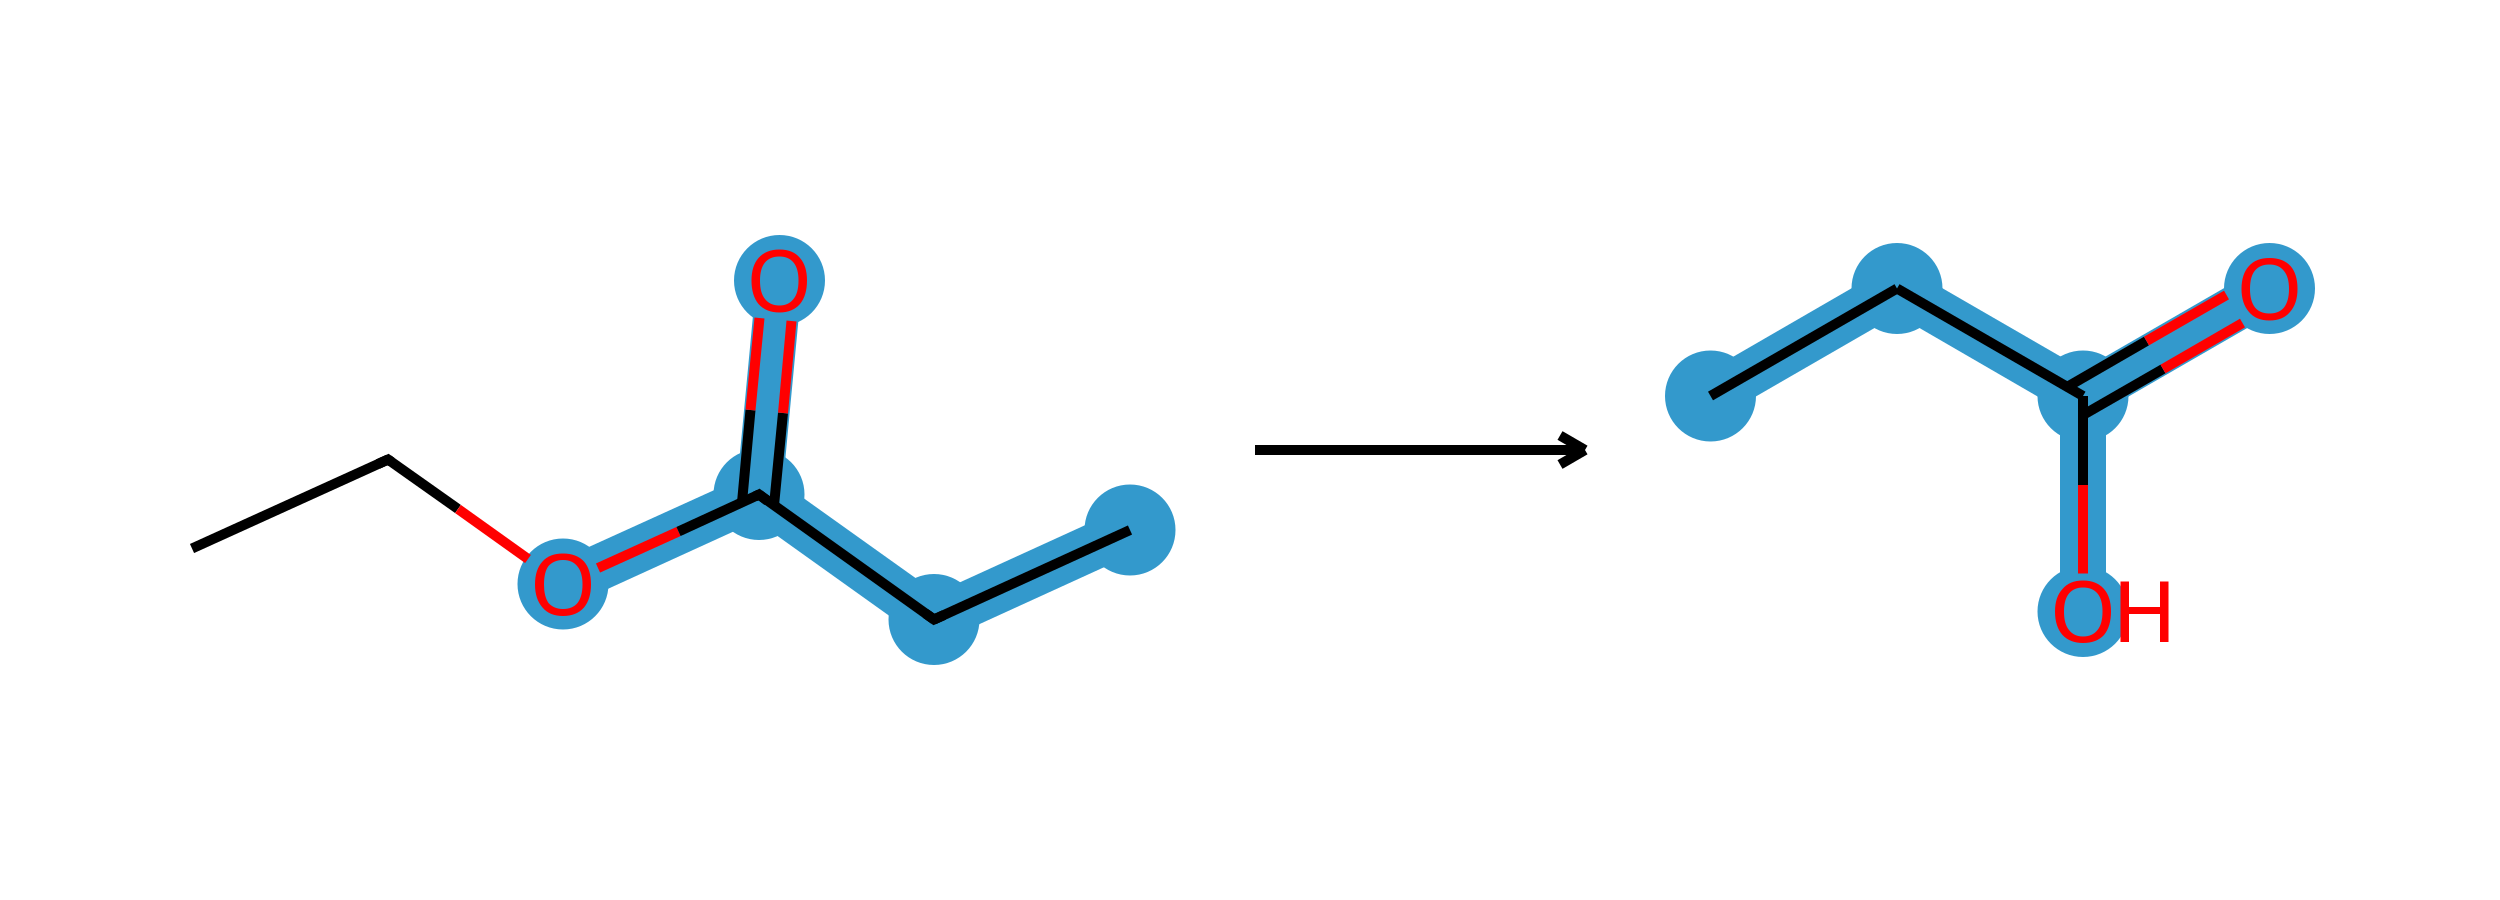
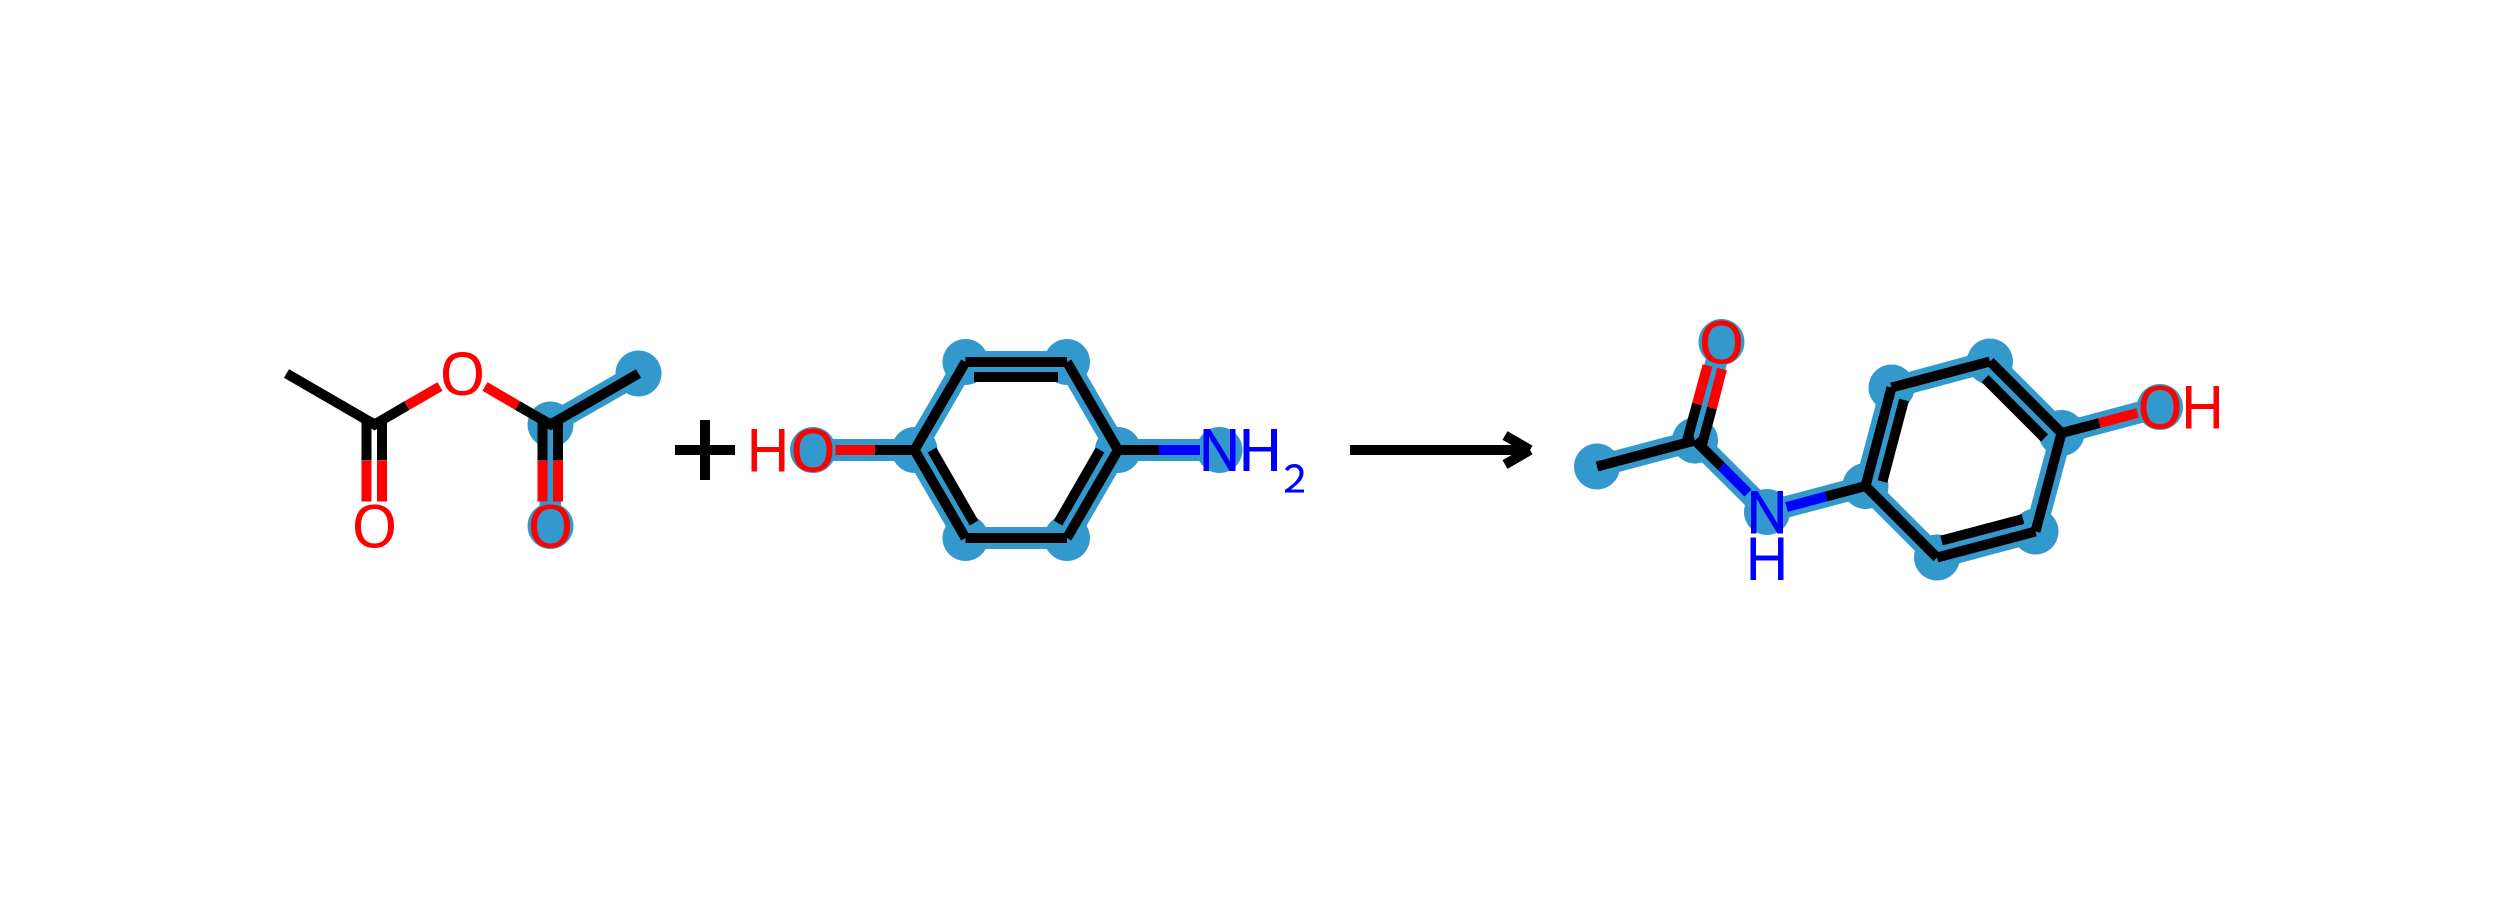
<svg xmlns="http://www.w3.org/2000/svg" version="1.1" baseProfile="full" xml:space="preserve" width="500px" height="180px" viewBox="0 0 500 180">
  <rect style="opacity:1.0;fill:#FFFFFF;stroke:none" width="500.0" height="180.0" x="0.0" y="0.0"> </rect>
-   <path class="bond-2 atom-2 atom-3" d="M 147.5,95.9 L 151.8,98.9 L 151.3,104.2 L 114.5,121.0 L 110.7,112.6 Z" style="fill:#3399CC;fill-rule:evenodd;fill-opacity:1;stroke:#3399CC;stroke-width:0.0px;stroke-linecap:butt;stroke-linejoin:miter;stroke-opacity:1;" />
-   <path class="bond-3 atom-3 atom-4" d="M 156.6,96.7 L 187.3,118.6 L 186.3,129.2 L 151.3,104.2 L 151.8,98.9 Z" style="fill:#3399CC;fill-rule:evenodd;fill-opacity:1;stroke:#3399CC;stroke-width:0.0px;stroke-linecap:butt;stroke-linejoin:miter;stroke-opacity:1;" />
-   <path class="bond-5 atom-3 atom-6" d="M 151.3,55.7 L 160.4,56.5 L 156.6,96.7 L 151.8,98.9 L 147.5,95.9 Z" style="fill:#3399CC;fill-rule:evenodd;fill-opacity:1;stroke:#3399CC;stroke-width:0.0px;stroke-linecap:butt;stroke-linejoin:miter;stroke-opacity:1;" />
-   <path class="bond-4 atom-4 atom-5" d="M 224.1,101.8 L 227.9,110.2 L 186.3,129.2 L 187.3,118.6 Z" style="fill:#3399CC;fill-rule:evenodd;fill-opacity:1;stroke:#3399CC;stroke-width:0.0px;stroke-linecap:butt;stroke-linejoin:miter;stroke-opacity:1;" />
-   <ellipse cx="112.6" cy="116.8" rx="8.6" ry="8.6" class="atom-2" style="fill:#3399CC;fill-rule:evenodd;stroke:#3399CC;stroke-width:1.0px;stroke-linecap:butt;stroke-linejoin:miter;stroke-opacity:1" />
-   <ellipse cx="151.8" cy="98.9" rx="8.6" ry="8.6" class="atom-3" style="fill:#3399CC;fill-rule:evenodd;stroke:#3399CC;stroke-width:1.0px;stroke-linecap:butt;stroke-linejoin:miter;stroke-opacity:1" />
-   <ellipse cx="186.8" cy="123.9" rx="8.6" ry="8.6" class="atom-4" style="fill:#3399CC;fill-rule:evenodd;stroke:#3399CC;stroke-width:1.0px;stroke-linecap:butt;stroke-linejoin:miter;stroke-opacity:1" />
-   <ellipse cx="226.0" cy="106.0" rx="8.6" ry="8.6" class="atom-5" style="fill:#3399CC;fill-rule:evenodd;stroke:#3399CC;stroke-width:1.0px;stroke-linecap:butt;stroke-linejoin:miter;stroke-opacity:1" />
-   <ellipse cx="155.9" cy="56.1" rx="8.6" ry="8.6" class="atom-6" style="fill:#3399CC;fill-rule:evenodd;stroke:#3399CC;stroke-width:1.0px;stroke-linecap:butt;stroke-linejoin:miter;stroke-opacity:1" />
-   <path class="bond-0 atom-0 atom-1" d="M 38.4,109.7 L 77.6,91.9" style="fill:none;fill-rule:evenodd;stroke:#000000;stroke-width:2.0px;stroke-linecap:butt;stroke-linejoin:miter;stroke-opacity:1" />
-   <path class="bond-1 atom-1 atom-2" d="M 77.6,91.9 L 91.6,101.8" style="fill:none;fill-rule:evenodd;stroke:#000000;stroke-width:2.0px;stroke-linecap:butt;stroke-linejoin:miter;stroke-opacity:1" />
-   <path class="bond-1 atom-1 atom-2" d="M 91.6,101.8 L 105.6,111.8" style="fill:none;fill-rule:evenodd;stroke:#FF0000;stroke-width:2.0px;stroke-linecap:butt;stroke-linejoin:miter;stroke-opacity:1" />
-   <path class="bond-2 atom-2 atom-3" d="M 119.6,113.6 L 135.7,106.3" style="fill:none;fill-rule:evenodd;stroke:#FF0000;stroke-width:2.0px;stroke-linecap:butt;stroke-linejoin:miter;stroke-opacity:1" />
-   <path class="bond-2 atom-2 atom-3" d="M 135.7,106.3 L 151.8,98.9" style="fill:none;fill-rule:evenodd;stroke:#000000;stroke-width:2.0px;stroke-linecap:butt;stroke-linejoin:miter;stroke-opacity:1" />
-   <path class="bond-3 atom-3 atom-4" d="M 151.8,98.9 L 186.8,123.9" style="fill:none;fill-rule:evenodd;stroke:#000000;stroke-width:2.0px;stroke-linecap:butt;stroke-linejoin:miter;stroke-opacity:1" />
-   <path class="bond-4 atom-4 atom-5" d="M 186.8,123.9 L 226.0,106.0" style="fill:none;fill-rule:evenodd;stroke:#000000;stroke-width:2.0px;stroke-linecap:butt;stroke-linejoin:miter;stroke-opacity:1" />
-   <path class="bond-5 atom-3 atom-6" d="M 154.8,101.1 L 156.6,82.6" style="fill:none;fill-rule:evenodd;stroke:#000000;stroke-width:2.0px;stroke-linecap:butt;stroke-linejoin:miter;stroke-opacity:1" />
-   <path class="bond-5 atom-3 atom-6" d="M 156.6,82.6 L 158.3,64.2" style="fill:none;fill-rule:evenodd;stroke:#FF0000;stroke-width:2.0px;stroke-linecap:butt;stroke-linejoin:miter;stroke-opacity:1" />
-   <path class="bond-5 atom-3 atom-6" d="M 148.4,100.5 L 150.1,82.0" style="fill:none;fill-rule:evenodd;stroke:#000000;stroke-width:2.0px;stroke-linecap:butt;stroke-linejoin:miter;stroke-opacity:1" />
-   <path class="bond-5 atom-3 atom-6" d="M 150.1,82.0 L 151.9,63.6" style="fill:none;fill-rule:evenodd;stroke:#FF0000;stroke-width:2.0px;stroke-linecap:butt;stroke-linejoin:miter;stroke-opacity:1" />
-   <path d="M 75.6,92.8 L 77.6,91.9 L 78.3,92.4" style="fill:none;stroke:#000000;stroke-width:2.0px;stroke-linecap:butt;stroke-linejoin:miter;stroke-opacity:1;" />
-   <path d="M 151.0,99.3 L 151.8,98.9 L 153.5,100.2" style="fill:none;stroke:#000000;stroke-width:2.0px;stroke-linecap:butt;stroke-linejoin:miter;stroke-opacity:1;" />
-   <path d="M 185.1,122.7 L 186.8,123.9 L 188.8,123.0" style="fill:none;stroke:#000000;stroke-width:2.0px;stroke-linecap:butt;stroke-linejoin:miter;stroke-opacity:1;" />
-   <path class="atom-2" d="M 107.0 116.9 Q 107.0 113.9, 108.5 112.3 Q 109.9 110.7, 112.6 110.7 Q 115.3 110.7, 116.8 112.3 Q 118.2 113.9, 118.2 116.9 Q 118.2 119.8, 116.8 121.5 Q 115.3 123.2, 112.6 123.2 Q 109.9 123.2, 108.5 121.5 Q 107.0 119.8, 107.0 116.9 M 112.6 121.8 Q 114.5 121.8, 115.5 120.6 Q 116.5 119.3, 116.5 116.9 Q 116.5 114.5, 115.5 113.3 Q 114.5 112.0, 112.6 112.0 Q 110.8 112.0, 109.7 113.2 Q 108.8 114.4, 108.8 116.9 Q 108.8 119.3, 109.7 120.6 Q 110.8 121.8, 112.6 121.8 " fill="#FF0000" />
-   <path class="atom-6" d="M 150.3 56.1 Q 150.3 53.2, 151.7 51.6 Q 153.2 49.9, 155.9 49.9 Q 158.6 49.9, 160.0 51.6 Q 161.4 53.2, 161.4 56.1 Q 161.4 59.1, 160.0 60.8 Q 158.5 62.5, 155.9 62.5 Q 153.2 62.5, 151.7 60.8 Q 150.3 59.1, 150.3 56.1 M 155.9 61.1 Q 157.7 61.1, 158.7 59.8 Q 159.7 58.6, 159.7 56.1 Q 159.7 53.7, 158.7 52.5 Q 157.7 51.3, 155.9 51.3 Q 154.0 51.3, 153.0 52.5 Q 152.0 53.7, 152.0 56.1 Q 152.0 58.6, 153.0 59.8 Q 154.0 61.1, 155.9 61.1 " fill="#FF0000" />
-   <path class="bond-6 atom-7 atom-8" d="M 379.4,52.4 L 379.4,63.0 L 344.4,83.2 L 339.8,75.3 Z" style="fill:#3399CC;fill-rule:evenodd;fill-opacity:1;stroke:#3399CC;stroke-width:0.0px;stroke-linecap:butt;stroke-linejoin:miter;stroke-opacity:1;" />
-   <path class="bond-7 atom-8 atom-9" d="M 379.4,52.4 L 416.6,73.9 L 416.6,79.2 L 412.0,81.9 L 379.4,63.0 Z" style="fill:#3399CC;fill-rule:evenodd;fill-opacity:1;stroke:#3399CC;stroke-width:0.0px;stroke-linecap:butt;stroke-linejoin:miter;stroke-opacity:1;" />
-   <path class="bond-8 atom-9 atom-10" d="M 451.6,53.7 L 456.2,61.7 L 421.2,81.9 L 416.6,79.2 L 416.6,73.9 Z" style="fill:#3399CC;fill-rule:evenodd;fill-opacity:1;stroke:#3399CC;stroke-width:0.0px;stroke-linecap:butt;stroke-linejoin:miter;stroke-opacity:1;" />
-   <path class="bond-9 atom-9 atom-11" d="M 416.6,79.2 L 421.2,81.9 L 421.2,122.3 L 412.0,122.3 L 412.0,81.9 Z" style="fill:#3399CC;fill-rule:evenodd;fill-opacity:1;stroke:#3399CC;stroke-width:0.0px;stroke-linecap:butt;stroke-linejoin:miter;stroke-opacity:1;" />
-   <ellipse cx="342.1" cy="79.2" rx="8.6" ry="8.6" class="atom-7" style="fill:#3399CC;fill-rule:evenodd;stroke:#3399CC;stroke-width:1.0px;stroke-linecap:butt;stroke-linejoin:miter;stroke-opacity:1" />
-   <ellipse cx="379.4" cy="57.7" rx="8.6" ry="8.6" class="atom-8" style="fill:#3399CC;fill-rule:evenodd;stroke:#3399CC;stroke-width:1.0px;stroke-linecap:butt;stroke-linejoin:miter;stroke-opacity:1" />
-   <ellipse cx="416.6" cy="79.2" rx="8.6" ry="8.6" class="atom-9" style="fill:#3399CC;fill-rule:evenodd;stroke:#3399CC;stroke-width:1.0px;stroke-linecap:butt;stroke-linejoin:miter;stroke-opacity:1" />
-   <ellipse cx="453.9" cy="57.7" rx="8.6" ry="8.6" class="atom-10" style="fill:#3399CC;fill-rule:evenodd;stroke:#3399CC;stroke-width:1.0px;stroke-linecap:butt;stroke-linejoin:miter;stroke-opacity:1" />
-   <ellipse cx="416.6" cy="122.3" rx="8.6" ry="8.6" class="atom-11" style="fill:#3399CC;fill-rule:evenodd;stroke:#3399CC;stroke-width:1.0px;stroke-linecap:butt;stroke-linejoin:miter;stroke-opacity:1" />
-   <path class="bond-6 atom-7 atom-8" d="M 342.1,79.2 L 379.4,57.7" style="fill:none;fill-rule:evenodd;stroke:#000000;stroke-width:2.0px;stroke-linecap:butt;stroke-linejoin:miter;stroke-opacity:1" />
-   <path class="bond-7 atom-8 atom-9" d="M 379.4,57.7 L 416.6,79.2" style="fill:none;fill-rule:evenodd;stroke:#000000;stroke-width:2.0px;stroke-linecap:butt;stroke-linejoin:miter;stroke-opacity:1" />
-   <path class="bond-8 atom-9 atom-10" d="M 416.6,83.0 L 432.6,73.8" style="fill:none;fill-rule:evenodd;stroke:#000000;stroke-width:2.0px;stroke-linecap:butt;stroke-linejoin:miter;stroke-opacity:1" />
-   <path class="bond-8 atom-9 atom-10" d="M 432.6,73.8 L 448.5,64.6" style="fill:none;fill-rule:evenodd;stroke:#FF0000;stroke-width:2.0px;stroke-linecap:butt;stroke-linejoin:miter;stroke-opacity:1" />
-   <path class="bond-8 atom-9 atom-10" d="M 413.4,77.4 L 429.3,68.2" style="fill:none;fill-rule:evenodd;stroke:#000000;stroke-width:2.0px;stroke-linecap:butt;stroke-linejoin:miter;stroke-opacity:1" />
-   <path class="bond-8 atom-9 atom-10" d="M 429.3,68.2 L 445.3,59.0" style="fill:none;fill-rule:evenodd;stroke:#FF0000;stroke-width:2.0px;stroke-linecap:butt;stroke-linejoin:miter;stroke-opacity:1" />
-   <path class="bond-9 atom-9 atom-11" d="M 416.6,79.2 L 416.6,97.0" style="fill:none;fill-rule:evenodd;stroke:#000000;stroke-width:2.0px;stroke-linecap:butt;stroke-linejoin:miter;stroke-opacity:1" />
-   <path class="bond-9 atom-9 atom-11" d="M 416.6,97.0 L 416.6,114.7" style="fill:none;fill-rule:evenodd;stroke:#FF0000;stroke-width:2.0px;stroke-linecap:butt;stroke-linejoin:miter;stroke-opacity:1" />
-   <path class="atom-3" d="M 448.3 57.8 Q 448.3 54.8, 449.8 53.2 Q 451.2 51.6, 453.9 51.6 Q 456.6 51.6, 458.1 53.2 Q 459.5 54.8, 459.5 57.8 Q 459.5 60.7, 458.0 62.4 Q 456.6 64.1, 453.9 64.1 Q 451.2 64.1, 449.8 62.4 Q 448.3 60.7, 448.3 57.8 M 453.9 62.7 Q 455.8 62.7, 456.8 61.5 Q 457.8 60.2, 457.8 57.8 Q 457.8 55.4, 456.8 54.2 Q 455.8 52.9, 453.9 52.9 Q 452.0 52.9, 451.0 54.1 Q 450.0 55.3, 450.0 57.8 Q 450.0 60.2, 451.0 61.5 Q 452.0 62.7, 453.9 62.7 " fill="#FF0000" />
-   <path class="atom-4" d="M 411.0 122.3 Q 411.0 119.4, 412.5 117.8 Q 413.9 116.1, 416.6 116.1 Q 419.3 116.1, 420.8 117.8 Q 422.2 119.4, 422.2 122.3 Q 422.2 125.3, 420.8 127.0 Q 419.3 128.6, 416.6 128.6 Q 414.0 128.6, 412.5 127.0 Q 411.0 125.3, 411.0 122.3 M 416.6 127.3 Q 418.5 127.3, 419.5 126.0 Q 420.5 124.8, 420.5 122.3 Q 420.5 119.9, 419.5 118.7 Q 418.5 117.5, 416.6 117.5 Q 414.8 117.5, 413.8 118.7 Q 412.8 119.9, 412.8 122.3 Q 412.8 124.8, 413.8 126.0 Q 414.8 127.3, 416.6 127.3 " fill="#FF0000" />
-   <path class="atom-4" d="M 424.1 116.3 L 425.8 116.3 L 425.8 121.4 L 432.0 121.4 L 432.0 116.3 L 433.7 116.3 L 433.7 128.4 L 432.0 128.4 L 432.0 122.8 L 425.8 122.8 L 425.8 128.4 L 424.1 128.4 L 424.1 116.3 " fill="#FF0000" />
-   <path d="M 251.0,90.0 L 317.0,90.0" style="fill:none;fill-rule:evenodd;stroke:#000000;stroke-width:2.0px;stroke-linecap:butt;stroke-linejoin:miter;stroke-opacity:1" />
-   <path d="M 317.0,90.0 L 312.0,92.9" style="fill:none;fill-rule:evenodd;stroke:#000000;stroke-width:2.0px;stroke-linecap:butt;stroke-linejoin:miter;stroke-opacity:1" />
-   <path d="M 317.0,90.0 L 312.0,87.1" style="fill:none;fill-rule:evenodd;stroke:#000000;stroke-width:2.0px;stroke-linecap:butt;stroke-linejoin:miter;stroke-opacity:1" />
+   <path class="bond-4 atom-4 atom-5" d="M 126.6,72.8 L 128.8,76.6 L 112.2,86.1 L 107.9,83.6 Z" style="fill:#3399CC;fill-rule:evenodd;fill-opacity:1;stroke:#3399CC;stroke-width:0.0px;stroke-linecap:butt;stroke-linejoin:miter;stroke-opacity:1;" />
+   <path class="bond-5 atom-4 atom-6" d="M 107.9,83.6 L 112.2,86.1 L 112.2,105.2 L 107.9,105.2 Z" style="fill:#3399CC;fill-rule:evenodd;fill-opacity:1;stroke:#3399CC;stroke-width:0.0px;stroke-linecap:butt;stroke-linejoin:miter;stroke-opacity:1;" />
+   <ellipse cx="110.1" cy="84.9" rx="4.1" ry="4.1" class="atom-4" style="fill:#3399CC;fill-rule:evenodd;stroke:#3399CC;stroke-width:1.0px;stroke-linecap:butt;stroke-linejoin:miter;stroke-opacity:1" />
+   <ellipse cx="127.7" cy="74.7" rx="4.1" ry="4.1" class="atom-5" style="fill:#3399CC;fill-rule:evenodd;stroke:#3399CC;stroke-width:1.0px;stroke-linecap:butt;stroke-linejoin:miter;stroke-opacity:1" />
+   <ellipse cx="110.1" cy="105.2" rx="4.1" ry="4.1" class="atom-6" style="fill:#3399CC;fill-rule:evenodd;stroke:#3399CC;stroke-width:1.0px;stroke-linecap:butt;stroke-linejoin:miter;stroke-opacity:1" />
+   <path class="bond-0 atom-0 atom-1" d="M 57.3,74.7 L 74.9,84.9" style="fill:none;fill-rule:evenodd;stroke:#000000;stroke-width:2.0px;stroke-linecap:butt;stroke-linejoin:miter;stroke-opacity:1" />
+   <path class="bond-1 atom-1 atom-2" d="M 73.3,84.0 L 73.3,92.1" style="fill:none;fill-rule:evenodd;stroke:#000000;stroke-width:2.0px;stroke-linecap:butt;stroke-linejoin:miter;stroke-opacity:1" />
+   <path class="bond-1 atom-1 atom-2" d="M 73.3,92.1 L 73.3,100.3" style="fill:none;fill-rule:evenodd;stroke:#FF0000;stroke-width:2.0px;stroke-linecap:butt;stroke-linejoin:miter;stroke-opacity:1" />
+   <path class="bond-1 atom-1 atom-2" d="M 76.4,84.0 L 76.4,92.1" style="fill:none;fill-rule:evenodd;stroke:#000000;stroke-width:2.0px;stroke-linecap:butt;stroke-linejoin:miter;stroke-opacity:1" />
+   <path class="bond-1 atom-1 atom-2" d="M 76.4,92.1 L 76.4,100.3" style="fill:none;fill-rule:evenodd;stroke:#FF0000;stroke-width:2.0px;stroke-linecap:butt;stroke-linejoin:miter;stroke-opacity:1" />
+   <path class="bond-2 atom-1 atom-3" d="M 74.9,84.9 L 81.4,81.1" style="fill:none;fill-rule:evenodd;stroke:#000000;stroke-width:2.0px;stroke-linecap:butt;stroke-linejoin:miter;stroke-opacity:1" />
+   <path class="bond-2 atom-1 atom-3" d="M 81.4,81.1 L 88.0,77.3" style="fill:none;fill-rule:evenodd;stroke:#FF0000;stroke-width:2.0px;stroke-linecap:butt;stroke-linejoin:miter;stroke-opacity:1" />
+   <path class="bond-3 atom-3 atom-4" d="M 97.0,77.3 L 103.5,81.1" style="fill:none;fill-rule:evenodd;stroke:#FF0000;stroke-width:2.0px;stroke-linecap:butt;stroke-linejoin:miter;stroke-opacity:1" />
+   <path class="bond-3 atom-3 atom-4" d="M 103.5,81.1 L 110.1,84.9" style="fill:none;fill-rule:evenodd;stroke:#000000;stroke-width:2.0px;stroke-linecap:butt;stroke-linejoin:miter;stroke-opacity:1" />
+   <path class="bond-4 atom-4 atom-5" d="M 110.1,84.9 L 127.7,74.7" style="fill:none;fill-rule:evenodd;stroke:#000000;stroke-width:2.0px;stroke-linecap:butt;stroke-linejoin:miter;stroke-opacity:1" />
+   <path class="bond-5 atom-4 atom-6" d="M 108.5,84.0 L 108.5,92.1" style="fill:none;fill-rule:evenodd;stroke:#000000;stroke-width:2.0px;stroke-linecap:butt;stroke-linejoin:miter;stroke-opacity:1" />
+   <path class="bond-5 atom-4 atom-6" d="M 108.5,92.1 L 108.5,100.3" style="fill:none;fill-rule:evenodd;stroke:#FF0000;stroke-width:2.0px;stroke-linecap:butt;stroke-linejoin:miter;stroke-opacity:1" />
+   <path class="bond-5 atom-4 atom-6" d="M 111.6,84.0 L 111.6,92.1" style="fill:none;fill-rule:evenodd;stroke:#000000;stroke-width:2.0px;stroke-linecap:butt;stroke-linejoin:miter;stroke-opacity:1" />
+   <path class="bond-5 atom-4 atom-6" d="M 111.6,92.1 L 111.6,100.3" style="fill:none;fill-rule:evenodd;stroke:#FF0000;stroke-width:2.0px;stroke-linecap:butt;stroke-linejoin:miter;stroke-opacity:1" />
+   <path d="M 74.0,84.3 L 74.9,84.9 L 75.2,84.7" style="fill:none;stroke:#000000;stroke-width:2.0px;stroke-linecap:butt;stroke-linejoin:miter;stroke-opacity:1;" />
+   <path d="M 109.7,84.7 L 110.1,84.9 L 111.0,84.3" style="fill:none;stroke:#000000;stroke-width:2.0px;stroke-linecap:butt;stroke-linejoin:miter;stroke-opacity:1;" />
+   <path class="atom-2" d="M 71.0 105.2 Q 71.0 103.2, 72.0 102.0 Q 73.0 100.9, 74.9 100.9 Q 76.7 100.9, 77.8 102.0 Q 78.8 103.2, 78.8 105.2 Q 78.8 107.3, 77.7 108.4 Q 76.7 109.6, 74.9 109.6 Q 73.0 109.6, 72.0 108.4 Q 71.0 107.3, 71.0 105.2 M 74.9 108.7 Q 76.2 108.7, 76.9 107.8 Q 77.6 106.9, 77.6 105.2 Q 77.6 103.5, 76.9 102.7 Q 76.2 101.8, 74.9 101.8 Q 73.6 101.8, 72.9 102.7 Q 72.2 103.5, 72.2 105.2 Q 72.2 106.9, 72.9 107.8 Q 73.6 108.7, 74.9 108.7 " fill="#FF0000" />
+   <path class="atom-3" d="M 88.6 74.7 Q 88.6 72.7, 89.6 71.5 Q 90.6 70.4, 92.5 70.4 Q 94.4 70.4, 95.4 71.5 Q 96.4 72.7, 96.4 74.7 Q 96.4 76.8, 95.3 78.0 Q 94.3 79.1, 92.5 79.1 Q 90.6 79.1, 89.6 78.0 Q 88.6 76.8, 88.6 74.7 M 92.5 78.2 Q 93.8 78.2, 94.5 77.3 Q 95.2 76.4, 95.2 74.7 Q 95.2 73.0, 94.5 72.2 Q 93.8 71.4, 92.5 71.4 Q 91.2 71.4, 90.5 72.2 Q 89.8 73.0, 89.8 74.7 Q 89.8 76.4, 90.5 77.3 Q 91.2 78.2, 92.5 78.2 " fill="#FF0000" />
+   <path class="atom-6" d="M 106.2 105.2 Q 106.2 103.2, 107.2 102.0 Q 108.2 100.9, 110.1 100.9 Q 112.0 100.9, 113.0 102.0 Q 114.0 103.2, 114.0 105.2 Q 114.0 107.3, 113.0 108.4 Q 111.9 109.6, 110.1 109.6 Q 108.2 109.6, 107.2 108.4 Q 106.2 107.3, 106.2 105.2 M 110.1 108.7 Q 111.4 108.7, 112.1 107.8 Q 112.8 106.9, 112.8 105.2 Q 112.8 103.5, 112.1 102.7 Q 111.4 101.8, 110.1 101.8 Q 108.8 101.8, 108.1 102.7 Q 107.4 103.5, 107.4 105.2 Q 107.4 106.9, 108.1 107.8 Q 108.8 108.7, 110.1 108.7 " fill="#FF0000" />
+   <path d="M 141.0,84.0 L 141.0,96.0" style="fill:none;fill-rule:evenodd;stroke:#000000;stroke-width:2.0px;stroke-linecap:butt;stroke-linejoin:miter;stroke-opacity:1" />
+   <path d="M 135.0,90.0 L 147.0,90.0" style="fill:none;fill-rule:evenodd;stroke:#000000;stroke-width:2.0px;stroke-linecap:butt;stroke-linejoin:miter;stroke-opacity:1" />
+   <path class="bond-6 atom-7 atom-8" d="M 243.9,87.8 L 243.9,92.2 L 224.8,92.2 L 223.6,90.0 L 224.8,87.8 Z" style="fill:#3399CC;fill-rule:evenodd;fill-opacity:1;stroke:#3399CC;stroke-width:0.0px;stroke-linecap:butt;stroke-linejoin:miter;stroke-opacity:1;" />
+   <path class="bond-7 atom-8 atom-9" d="M 221.0,90.0 L 223.6,90.0 L 224.8,92.2 L 214.6,109.8 L 212.1,105.4 Z" style="fill:#3399CC;fill-rule:evenodd;fill-opacity:1;stroke:#3399CC;stroke-width:0.0px;stroke-linecap:butt;stroke-linejoin:miter;stroke-opacity:1;" />
+   <path class="bond-13 atom-8 atom-14" d="M 214.6,70.2 L 224.8,87.8 L 223.6,90.0 L 221.0,90.0 L 212.1,74.6 Z" style="fill:#3399CC;fill-rule:evenodd;fill-opacity:1;stroke:#3399CC;stroke-width:0.0px;stroke-linecap:butt;stroke-linejoin:miter;stroke-opacity:1;" />
+   <path class="bond-8 atom-9 atom-10" d="M 194.3,105.4 L 212.1,105.4 L 214.6,109.8 L 191.8,109.8 Z" style="fill:#3399CC;fill-rule:evenodd;fill-opacity:1;stroke:#3399CC;stroke-width:0.0px;stroke-linecap:butt;stroke-linejoin:miter;stroke-opacity:1;" />
+   <path class="bond-9 atom-10 atom-11" d="M 182.9,90.0 L 185.4,90.0 L 194.3,105.4 L 191.8,109.8 L 181.6,92.2 Z" style="fill:#3399CC;fill-rule:evenodd;fill-opacity:1;stroke:#3399CC;stroke-width:0.0px;stroke-linecap:butt;stroke-linejoin:miter;stroke-opacity:1;" />
+   <path class="bond-10 atom-11 atom-12" d="M 162.6,87.8 L 181.6,87.8 L 182.9,90.0 L 181.6,92.2 L 162.6,92.2 Z" style="fill:#3399CC;fill-rule:evenodd;fill-opacity:1;stroke:#3399CC;stroke-width:0.0px;stroke-linecap:butt;stroke-linejoin:miter;stroke-opacity:1;" />
+   <path class="bond-11 atom-11 atom-13" d="M 191.8,70.2 L 194.3,74.6 L 185.4,90.0 L 182.9,90.0 L 181.6,87.8 Z" style="fill:#3399CC;fill-rule:evenodd;fill-opacity:1;stroke:#3399CC;stroke-width:0.0px;stroke-linecap:butt;stroke-linejoin:miter;stroke-opacity:1;" />
+   <path class="bond-12 atom-13 atom-14" d="M 191.8,70.2 L 214.6,70.2 L 212.1,74.6 L 194.3,74.6 Z" style="fill:#3399CC;fill-rule:evenodd;fill-opacity:1;stroke:#3399CC;stroke-width:0.0px;stroke-linecap:butt;stroke-linejoin:miter;stroke-opacity:1;" />
+   <ellipse cx="243.9" cy="90.0" rx="4.1" ry="4.1" class="atom-7" style="fill:#3399CC;fill-rule:evenodd;stroke:#3399CC;stroke-width:1.0px;stroke-linecap:butt;stroke-linejoin:miter;stroke-opacity:1" />
+   <ellipse cx="223.6" cy="90.0" rx="4.1" ry="4.1" class="atom-8" style="fill:#3399CC;fill-rule:evenodd;stroke:#3399CC;stroke-width:1.0px;stroke-linecap:butt;stroke-linejoin:miter;stroke-opacity:1" />
+   <ellipse cx="213.4" cy="107.6" rx="4.1" ry="4.1" class="atom-9" style="fill:#3399CC;fill-rule:evenodd;stroke:#3399CC;stroke-width:1.0px;stroke-linecap:butt;stroke-linejoin:miter;stroke-opacity:1" />
+   <ellipse cx="193.1" cy="107.6" rx="4.1" ry="4.1" class="atom-10" style="fill:#3399CC;fill-rule:evenodd;stroke:#3399CC;stroke-width:1.0px;stroke-linecap:butt;stroke-linejoin:miter;stroke-opacity:1" />
+   <ellipse cx="182.9" cy="90.0" rx="4.1" ry="4.1" class="atom-11" style="fill:#3399CC;fill-rule:evenodd;stroke:#3399CC;stroke-width:1.0px;stroke-linecap:butt;stroke-linejoin:miter;stroke-opacity:1" />
+   <ellipse cx="162.6" cy="90.0" rx="4.1" ry="4.1" class="atom-12" style="fill:#3399CC;fill-rule:evenodd;stroke:#3399CC;stroke-width:1.0px;stroke-linecap:butt;stroke-linejoin:miter;stroke-opacity:1" />
+   <ellipse cx="193.1" cy="72.4" rx="4.1" ry="4.1" class="atom-13" style="fill:#3399CC;fill-rule:evenodd;stroke:#3399CC;stroke-width:1.0px;stroke-linecap:butt;stroke-linejoin:miter;stroke-opacity:1" />
+   <ellipse cx="213.4" cy="72.4" rx="4.1" ry="4.1" class="atom-14" style="fill:#3399CC;fill-rule:evenodd;stroke:#3399CC;stroke-width:1.0px;stroke-linecap:butt;stroke-linejoin:miter;stroke-opacity:1" />
+   <path class="bond-6 atom-7 atom-8" d="M 240.0,90.0 L 231.8,90.0" style="fill:none;fill-rule:evenodd;stroke:#0000FF;stroke-width:2.0px;stroke-linecap:butt;stroke-linejoin:miter;stroke-opacity:1" />
+   <path class="bond-6 atom-7 atom-8" d="M 231.8,90.0 L 223.6,90.0" style="fill:none;fill-rule:evenodd;stroke:#000000;stroke-width:2.0px;stroke-linecap:butt;stroke-linejoin:miter;stroke-opacity:1" />
+   <path class="bond-7 atom-8 atom-9" d="M 223.6,90.0 L 213.4,107.6" style="fill:none;fill-rule:evenodd;stroke:#000000;stroke-width:2.0px;stroke-linecap:butt;stroke-linejoin:miter;stroke-opacity:1" />
+   <path class="bond-7 atom-8 atom-9" d="M 220.0,90.0 L 211.6,104.6" style="fill:none;fill-rule:evenodd;stroke:#000000;stroke-width:2.0px;stroke-linecap:butt;stroke-linejoin:miter;stroke-opacity:1" />
+   <path class="bond-8 atom-9 atom-10" d="M 213.4,107.6 L 193.1,107.6" style="fill:none;fill-rule:evenodd;stroke:#000000;stroke-width:2.0px;stroke-linecap:butt;stroke-linejoin:miter;stroke-opacity:1" />
+   <path class="bond-9 atom-10 atom-11" d="M 193.1,107.6 L 182.9,90.0" style="fill:none;fill-rule:evenodd;stroke:#000000;stroke-width:2.0px;stroke-linecap:butt;stroke-linejoin:miter;stroke-opacity:1" />
+   <path class="bond-9 atom-10 atom-11" d="M 194.8,104.6 L 186.4,90.0" style="fill:none;fill-rule:evenodd;stroke:#000000;stroke-width:2.0px;stroke-linecap:butt;stroke-linejoin:miter;stroke-opacity:1" />
+   <path class="bond-10 atom-11 atom-12" d="M 182.9,90.0 L 175.0,90.0" style="fill:none;fill-rule:evenodd;stroke:#000000;stroke-width:2.0px;stroke-linecap:butt;stroke-linejoin:miter;stroke-opacity:1" />
+   <path class="bond-10 atom-11 atom-12" d="M 175.0,90.0 L 167.1,90.0" style="fill:none;fill-rule:evenodd;stroke:#FF0000;stroke-width:2.0px;stroke-linecap:butt;stroke-linejoin:miter;stroke-opacity:1" />
+   <path class="bond-11 atom-11 atom-13" d="M 182.9,90.0 L 193.1,72.4" style="fill:none;fill-rule:evenodd;stroke:#000000;stroke-width:2.0px;stroke-linecap:butt;stroke-linejoin:miter;stroke-opacity:1" />
+   <path class="bond-12 atom-13 atom-14" d="M 193.1,72.4 L 213.4,72.4" style="fill:none;fill-rule:evenodd;stroke:#000000;stroke-width:2.0px;stroke-linecap:butt;stroke-linejoin:miter;stroke-opacity:1" />
+   <path class="bond-12 atom-13 atom-14" d="M 194.8,75.4 L 211.6,75.4" style="fill:none;fill-rule:evenodd;stroke:#000000;stroke-width:2.0px;stroke-linecap:butt;stroke-linejoin:miter;stroke-opacity:1" />
+   <path class="bond-13 atom-14 atom-8" d="M 213.4,72.4 L 223.6,90.0" style="fill:none;fill-rule:evenodd;stroke:#000000;stroke-width:2.0px;stroke-linecap:butt;stroke-linejoin:miter;stroke-opacity:1" />
+   <path class="atom-0" d="M 242.0 85.8 L 244.8 90.3 Q 245.1 90.7, 245.5 91.5 Q 246.0 92.3, 246.0 92.4 L 246.0 85.8 L 247.1 85.8 L 247.1 94.2 L 245.9 94.2 L 243.0 89.3 Q 242.6 88.8, 242.2 88.1 Q 241.9 87.4, 241.8 87.2 L 241.8 94.2 L 240.7 94.2 L 240.7 85.8 L 242.0 85.8 " fill="#0000FF" />
+   <path class="atom-0" d="M 248.7 85.8 L 249.9 85.8 L 249.9 89.4 L 254.2 89.4 L 254.2 85.8 L 255.4 85.8 L 255.4 94.2 L 254.2 94.2 L 254.2 90.3 L 249.9 90.3 L 249.9 94.2 L 248.7 94.2 L 248.7 85.8 " fill="#0000FF" />
+   <path class="atom-0" d="M 257.0 93.9 Q 257.2 93.4, 257.7 93.1 Q 258.2 92.8, 258.9 92.8 Q 259.8 92.8, 260.2 93.3 Q 260.7 93.7, 260.7 94.6 Q 260.7 95.4, 260.1 96.2 Q 259.5 96.9, 258.2 97.9 L 260.8 97.9 L 260.8 98.5 L 257.0 98.5 L 257.0 98.0 Q 258.1 97.2, 258.7 96.7 Q 259.3 96.1, 259.6 95.6 Q 259.9 95.1, 259.9 94.6 Q 259.9 94.1, 259.6 93.8 Q 259.4 93.5, 258.9 93.5 Q 258.5 93.5, 258.2 93.6 Q 257.9 93.8, 257.6 94.2 L 257.0 93.9 " fill="#0000FF" />
+   <path class="atom-5" d="M 150.3 85.8 L 151.4 85.8 L 151.4 89.4 L 155.8 89.4 L 155.8 85.8 L 156.9 85.8 L 156.9 94.3 L 155.8 94.3 L 155.8 90.4 L 151.4 90.4 L 151.4 94.3 L 150.3 94.3 L 150.3 85.8 " fill="#FF0000" />
+   <path class="atom-5" d="M 158.7 90.0 Q 158.7 88.0, 159.7 86.8 Q 160.7 85.7, 162.6 85.7 Q 164.4 85.7, 165.5 86.8 Q 166.5 88.0, 166.5 90.0 Q 166.5 92.1, 165.4 93.3 Q 164.4 94.4, 162.6 94.4 Q 160.7 94.4, 159.7 93.3 Q 158.7 92.1, 158.7 90.0 M 162.6 93.5 Q 163.9 93.5, 164.6 92.6 Q 165.3 91.7, 165.3 90.0 Q 165.3 88.4, 164.6 87.5 Q 163.9 86.7, 162.6 86.7 Q 161.3 86.7, 160.6 87.5 Q 159.9 88.3, 159.9 90.0 Q 159.9 91.7, 160.6 92.6 Q 161.3 93.5, 162.6 93.5 " fill="#FF0000" />
+   <path class="bond-14 atom-15 atom-16" d="M 337.3,86.3 L 339.0,88.1 L 338.4,90.5 L 320.0,95.4 L 318.8,91.2 Z" style="fill:#3399CC;fill-rule:evenodd;fill-opacity:1;stroke:#3399CC;stroke-width:0.0px;stroke-linecap:butt;stroke-linejoin:miter;stroke-opacity:1;" />
+   <path class="bond-15 atom-16 atom-17" d="M 342.2,67.9 L 346.4,69.0 L 341.5,87.4 L 339.0,88.1 L 337.3,86.3 Z" style="fill:#3399CC;fill-rule:evenodd;fill-opacity:1;stroke:#3399CC;stroke-width:0.0px;stroke-linecap:butt;stroke-linejoin:miter;stroke-opacity:1;" />
+   <path class="bond-16 atom-16 atom-18" d="M 341.5,87.4 L 354.1,100.0 L 352.8,104.8 L 338.4,90.5 L 339.0,88.1 Z" style="fill:#3399CC;fill-rule:evenodd;fill-opacity:1;stroke:#3399CC;stroke-width:0.0px;stroke-linecap:butt;stroke-linejoin:miter;stroke-opacity:1;" />
+   <path class="bond-17 atom-18 atom-19" d="M 371.3,95.4 L 373.1,97.2 L 372.4,99.6 L 352.8,104.8 L 354.1,100.0 Z" style="fill:#3399CC;fill-rule:evenodd;fill-opacity:1;stroke:#3399CC;stroke-width:0.0px;stroke-linecap:butt;stroke-linejoin:miter;stroke-opacity:1;" />
+   <path class="bond-18 atom-19 atom-20" d="M 376.5,75.8 L 380.1,79.3 L 375.5,96.5 L 373.1,97.2 L 371.3,95.4 Z" style="fill:#3399CC;fill-rule:evenodd;fill-opacity:1;stroke:#3399CC;stroke-width:0.0px;stroke-linecap:butt;stroke-linejoin:miter;stroke-opacity:1;" />
+   <path class="bond-24 atom-19 atom-25" d="M 375.5,96.5 L 388.1,109.1 L 386.8,114.0 L 372.4,99.6 L 373.1,97.2 Z" style="fill:#3399CC;fill-rule:evenodd;fill-opacity:1;stroke:#3399CC;stroke-width:0.0px;stroke-linecap:butt;stroke-linejoin:miter;stroke-opacity:1;" />
+   <path class="bond-19 atom-20 atom-21" d="M 398.6,69.8 L 397.3,74.7 L 380.1,79.3 L 376.5,75.8 Z" style="fill:#3399CC;fill-rule:evenodd;fill-opacity:1;stroke:#3399CC;stroke-width:0.0px;stroke-linecap:butt;stroke-linejoin:miter;stroke-opacity:1;" />
+   <path class="bond-20 atom-21 atom-22" d="M 398.6,69.8 L 413.0,84.2 L 412.3,86.6 L 409.9,87.3 L 397.3,74.7 Z" style="fill:#3399CC;fill-rule:evenodd;fill-opacity:1;stroke:#3399CC;stroke-width:0.0px;stroke-linecap:butt;stroke-linejoin:miter;stroke-opacity:1;" />
+   <path class="bond-21 atom-22 atom-23" d="M 431.4,79.3 L 432.5,83.5 L 414.1,88.4 L 412.3,86.6 L 413.0,84.2 Z" style="fill:#3399CC;fill-rule:evenodd;fill-opacity:1;stroke:#3399CC;stroke-width:0.0px;stroke-linecap:butt;stroke-linejoin:miter;stroke-opacity:1;" />
+   <path class="bond-22 atom-22 atom-24" d="M 412.3,86.6 L 414.1,88.4 L 408.8,108.1 L 405.3,104.5 L 409.9,87.3 Z" style="fill:#3399CC;fill-rule:evenodd;fill-opacity:1;stroke:#3399CC;stroke-width:0.0px;stroke-linecap:butt;stroke-linejoin:miter;stroke-opacity:1;" />
+   <path class="bond-23 atom-24 atom-25" d="M 405.3,104.5 L 408.8,108.1 L 386.8,114.0 L 388.1,109.1 Z" style="fill:#3399CC;fill-rule:evenodd;fill-opacity:1;stroke:#3399CC;stroke-width:0.0px;stroke-linecap:butt;stroke-linejoin:miter;stroke-opacity:1;" />
+   <ellipse cx="319.4" cy="93.3" rx="4.1" ry="4.1" class="atom-15" style="fill:#3399CC;fill-rule:evenodd;stroke:#3399CC;stroke-width:1.0px;stroke-linecap:butt;stroke-linejoin:miter;stroke-opacity:1" />
+   <ellipse cx="339.0" cy="88.1" rx="4.1" ry="4.1" class="atom-16" style="fill:#3399CC;fill-rule:evenodd;stroke:#3399CC;stroke-width:1.0px;stroke-linecap:butt;stroke-linejoin:miter;stroke-opacity:1" />
+   <ellipse cx="344.3" cy="68.4" rx="4.1" ry="4.1" class="atom-17" style="fill:#3399CC;fill-rule:evenodd;stroke:#3399CC;stroke-width:1.0px;stroke-linecap:butt;stroke-linejoin:miter;stroke-opacity:1" />
+   <ellipse cx="353.4" cy="102.4" rx="4.1" ry="4.1" class="atom-18" style="fill:#3399CC;fill-rule:evenodd;stroke:#3399CC;stroke-width:1.0px;stroke-linecap:butt;stroke-linejoin:miter;stroke-opacity:1" />
+   <ellipse cx="373.1" cy="97.2" rx="4.1" ry="4.1" class="atom-19" style="fill:#3399CC;fill-rule:evenodd;stroke:#3399CC;stroke-width:1.0px;stroke-linecap:butt;stroke-linejoin:miter;stroke-opacity:1" />
+   <ellipse cx="378.3" cy="77.5" rx="4.1" ry="4.1" class="atom-20" style="fill:#3399CC;fill-rule:evenodd;stroke:#3399CC;stroke-width:1.0px;stroke-linecap:butt;stroke-linejoin:miter;stroke-opacity:1" />
+   <ellipse cx="398.0" cy="72.3" rx="4.1" ry="4.1" class="atom-21" style="fill:#3399CC;fill-rule:evenodd;stroke:#3399CC;stroke-width:1.0px;stroke-linecap:butt;stroke-linejoin:miter;stroke-opacity:1" />
+   <ellipse cx="412.3" cy="86.6" rx="4.1" ry="4.1" class="atom-22" style="fill:#3399CC;fill-rule:evenodd;stroke:#3399CC;stroke-width:1.0px;stroke-linecap:butt;stroke-linejoin:miter;stroke-opacity:1" />
+   <ellipse cx="432.0" cy="81.4" rx="4.1" ry="4.1" class="atom-23" style="fill:#3399CC;fill-rule:evenodd;stroke:#3399CC;stroke-width:1.0px;stroke-linecap:butt;stroke-linejoin:miter;stroke-opacity:1" />
+   <ellipse cx="407.1" cy="106.3" rx="4.1" ry="4.1" class="atom-24" style="fill:#3399CC;fill-rule:evenodd;stroke:#3399CC;stroke-width:1.0px;stroke-linecap:butt;stroke-linejoin:miter;stroke-opacity:1" />
+   <ellipse cx="387.4" cy="111.5" rx="4.1" ry="4.1" class="atom-25" style="fill:#3399CC;fill-rule:evenodd;stroke:#3399CC;stroke-width:1.0px;stroke-linecap:butt;stroke-linejoin:miter;stroke-opacity:1" />
+   <path class="bond-14 atom-15 atom-16" d="M 319.4,93.3 L 339.0,88.1" style="fill:none;fill-rule:evenodd;stroke:#000000;stroke-width:2.0px;stroke-linecap:butt;stroke-linejoin:miter;stroke-opacity:1" />
+   <path class="bond-15 atom-16 atom-17" d="M 340.3,89.3 L 342.4,81.6" style="fill:none;fill-rule:evenodd;stroke:#000000;stroke-width:2.0px;stroke-linecap:butt;stroke-linejoin:miter;stroke-opacity:1" />
+   <path class="bond-15 atom-16 atom-17" d="M 342.4,81.6 L 344.4,73.8" style="fill:none;fill-rule:evenodd;stroke:#FF0000;stroke-width:2.0px;stroke-linecap:butt;stroke-linejoin:miter;stroke-opacity:1" />
+   <path class="bond-15 atom-16 atom-17" d="M 337.3,88.5 L 339.4,80.8" style="fill:none;fill-rule:evenodd;stroke:#000000;stroke-width:2.0px;stroke-linecap:butt;stroke-linejoin:miter;stroke-opacity:1" />
+   <path class="bond-15 atom-16 atom-17" d="M 339.4,80.8 L 341.5,73.1" style="fill:none;fill-rule:evenodd;stroke:#FF0000;stroke-width:2.0px;stroke-linecap:butt;stroke-linejoin:miter;stroke-opacity:1" />
+   <path class="bond-16 atom-16 atom-18" d="M 339.0,88.1 L 344.3,93.3" style="fill:none;fill-rule:evenodd;stroke:#000000;stroke-width:2.0px;stroke-linecap:butt;stroke-linejoin:miter;stroke-opacity:1" />
+   <path class="bond-16 atom-16 atom-18" d="M 344.3,93.3 L 349.6,98.6" style="fill:none;fill-rule:evenodd;stroke:#0000FF;stroke-width:2.0px;stroke-linecap:butt;stroke-linejoin:miter;stroke-opacity:1" />
+   <path class="bond-17 atom-18 atom-19" d="M 357.3,101.4 L 365.2,99.3" style="fill:none;fill-rule:evenodd;stroke:#0000FF;stroke-width:2.0px;stroke-linecap:butt;stroke-linejoin:miter;stroke-opacity:1" />
+   <path class="bond-17 atom-18 atom-19" d="M 365.2,99.3 L 373.1,97.2" style="fill:none;fill-rule:evenodd;stroke:#000000;stroke-width:2.0px;stroke-linecap:butt;stroke-linejoin:miter;stroke-opacity:1" />
+   <path class="bond-18 atom-19 atom-20" d="M 373.1,97.2 L 378.3,77.5" style="fill:none;fill-rule:evenodd;stroke:#000000;stroke-width:2.0px;stroke-linecap:butt;stroke-linejoin:miter;stroke-opacity:1" />
+   <path class="bond-18 atom-19 atom-20" d="M 376.5,96.3 L 380.8,80.0" style="fill:none;fill-rule:evenodd;stroke:#000000;stroke-width:2.0px;stroke-linecap:butt;stroke-linejoin:miter;stroke-opacity:1" />
+   <path class="bond-19 atom-20 atom-21" d="M 378.3,77.5 L 398.0,72.3" style="fill:none;fill-rule:evenodd;stroke:#000000;stroke-width:2.0px;stroke-linecap:butt;stroke-linejoin:miter;stroke-opacity:1" />
+   <path class="bond-20 atom-21 atom-22" d="M 398.0,72.3 L 412.3,86.6" style="fill:none;fill-rule:evenodd;stroke:#000000;stroke-width:2.0px;stroke-linecap:butt;stroke-linejoin:miter;stroke-opacity:1" />
+   <path class="bond-20 atom-21 atom-22" d="M 397.0,75.7 L 408.9,87.6" style="fill:none;fill-rule:evenodd;stroke:#000000;stroke-width:2.0px;stroke-linecap:butt;stroke-linejoin:miter;stroke-opacity:1" />
+   <path class="bond-21 atom-22 atom-23" d="M 412.3,86.6 L 419.9,84.6" style="fill:none;fill-rule:evenodd;stroke:#000000;stroke-width:2.0px;stroke-linecap:butt;stroke-linejoin:miter;stroke-opacity:1" />
+   <path class="bond-21 atom-22 atom-23" d="M 419.9,84.6 L 427.5,82.6" style="fill:none;fill-rule:evenodd;stroke:#FF0000;stroke-width:2.0px;stroke-linecap:butt;stroke-linejoin:miter;stroke-opacity:1" />
+   <path class="bond-22 atom-22 atom-24" d="M 412.3,86.6 L 407.1,106.3" style="fill:none;fill-rule:evenodd;stroke:#000000;stroke-width:2.0px;stroke-linecap:butt;stroke-linejoin:miter;stroke-opacity:1" />
+   <path class="bond-23 atom-24 atom-25" d="M 407.1,106.3 L 387.4,111.5" style="fill:none;fill-rule:evenodd;stroke:#000000;stroke-width:2.0px;stroke-linecap:butt;stroke-linejoin:miter;stroke-opacity:1" />
+   <path class="bond-23 atom-24 atom-25" d="M 404.6,103.8 L 388.3,108.1" style="fill:none;fill-rule:evenodd;stroke:#000000;stroke-width:2.0px;stroke-linecap:butt;stroke-linejoin:miter;stroke-opacity:1" />
+   <path class="bond-24 atom-25 atom-19" d="M 387.4,111.5 L 373.1,97.2" style="fill:none;fill-rule:evenodd;stroke:#000000;stroke-width:2.0px;stroke-linecap:butt;stroke-linejoin:miter;stroke-opacity:1" />
+   <path class="atom-2" d="M 340.4 68.4 Q 340.4 66.4, 341.4 65.3 Q 342.4 64.1, 344.3 64.1 Q 346.2 64.1, 347.2 65.3 Q 348.2 66.4, 348.2 68.4 Q 348.2 70.5, 347.2 71.7 Q 346.2 72.8, 344.3 72.8 Q 342.4 72.8, 341.4 71.7 Q 340.4 70.5, 340.4 68.4 M 344.3 71.9 Q 345.6 71.9, 346.3 71.0 Q 347.0 70.1, 347.0 68.4 Q 347.0 66.8, 346.3 65.9 Q 345.6 65.1, 344.3 65.1 Q 343.0 65.1, 342.3 65.9 Q 341.6 66.8, 341.6 68.4 Q 341.6 70.2, 342.3 71.0 Q 343.0 71.9, 344.3 71.9 " fill="#FF0000" />
+   <path class="atom-3" d="M 351.5 98.2 L 354.3 102.7 Q 354.6 103.1, 355.0 103.9 Q 355.5 104.7, 355.5 104.8 L 355.5 98.2 L 356.6 98.2 L 356.6 106.7 L 355.5 106.7 L 352.5 101.8 Q 352.1 101.2, 351.8 100.5 Q 351.4 99.9, 351.3 99.7 L 351.3 106.7 L 350.2 106.7 L 350.2 98.2 L 351.5 98.2 " fill="#0000FF" />
+   <path class="atom-3" d="M 350.1 107.5 L 351.2 107.5 L 351.2 111.1 L 355.6 111.1 L 355.6 107.5 L 356.7 107.5 L 356.7 116.0 L 355.6 116.0 L 355.6 112.1 L 351.2 112.1 L 351.2 116.0 L 350.1 116.0 L 350.1 107.5 " fill="#0000FF" />
+   <path class="atom-8" d="M 428.1 81.4 Q 428.1 79.4, 429.1 78.2 Q 430.1 77.1, 432.0 77.1 Q 433.9 77.1, 434.9 78.2 Q 435.9 79.4, 435.9 81.4 Q 435.9 83.5, 434.9 84.6 Q 433.8 85.8, 432.0 85.8 Q 430.1 85.8, 429.1 84.6 Q 428.1 83.5, 428.1 81.4 M 432.0 84.8 Q 433.3 84.8, 434.0 84.0 Q 434.7 83.1, 434.7 81.4 Q 434.7 79.7, 434.0 78.9 Q 433.3 78.0, 432.0 78.0 Q 430.7 78.0, 430.0 78.9 Q 429.3 79.7, 429.3 81.4 Q 429.3 83.1, 430.0 84.0 Q 430.7 84.8, 432.0 84.8 " fill="#FF0000" />
+   <path class="atom-8" d="M 437.2 77.2 L 438.3 77.2 L 438.3 80.8 L 442.7 80.8 L 442.7 77.2 L 443.8 77.2 L 443.8 85.7 L 442.7 85.7 L 442.7 81.8 L 438.3 81.8 L 438.3 85.7 L 437.2 85.7 L 437.2 77.2 " fill="#FF0000" />
+   <path d="M 270.0,90.0 L 306.0,90.0" style="fill:none;fill-rule:evenodd;stroke:#000000;stroke-width:2.0px;stroke-linecap:butt;stroke-linejoin:miter;stroke-opacity:1" />
+   <path d="M 306.0,90.0 L 301.0,92.9" style="fill:none;fill-rule:evenodd;stroke:#000000;stroke-width:2.0px;stroke-linecap:butt;stroke-linejoin:miter;stroke-opacity:1" />
+   <path d="M 306.0,90.0 L 301.0,87.1" style="fill:none;fill-rule:evenodd;stroke:#000000;stroke-width:2.0px;stroke-linecap:butt;stroke-linejoin:miter;stroke-opacity:1" />
</svg>
